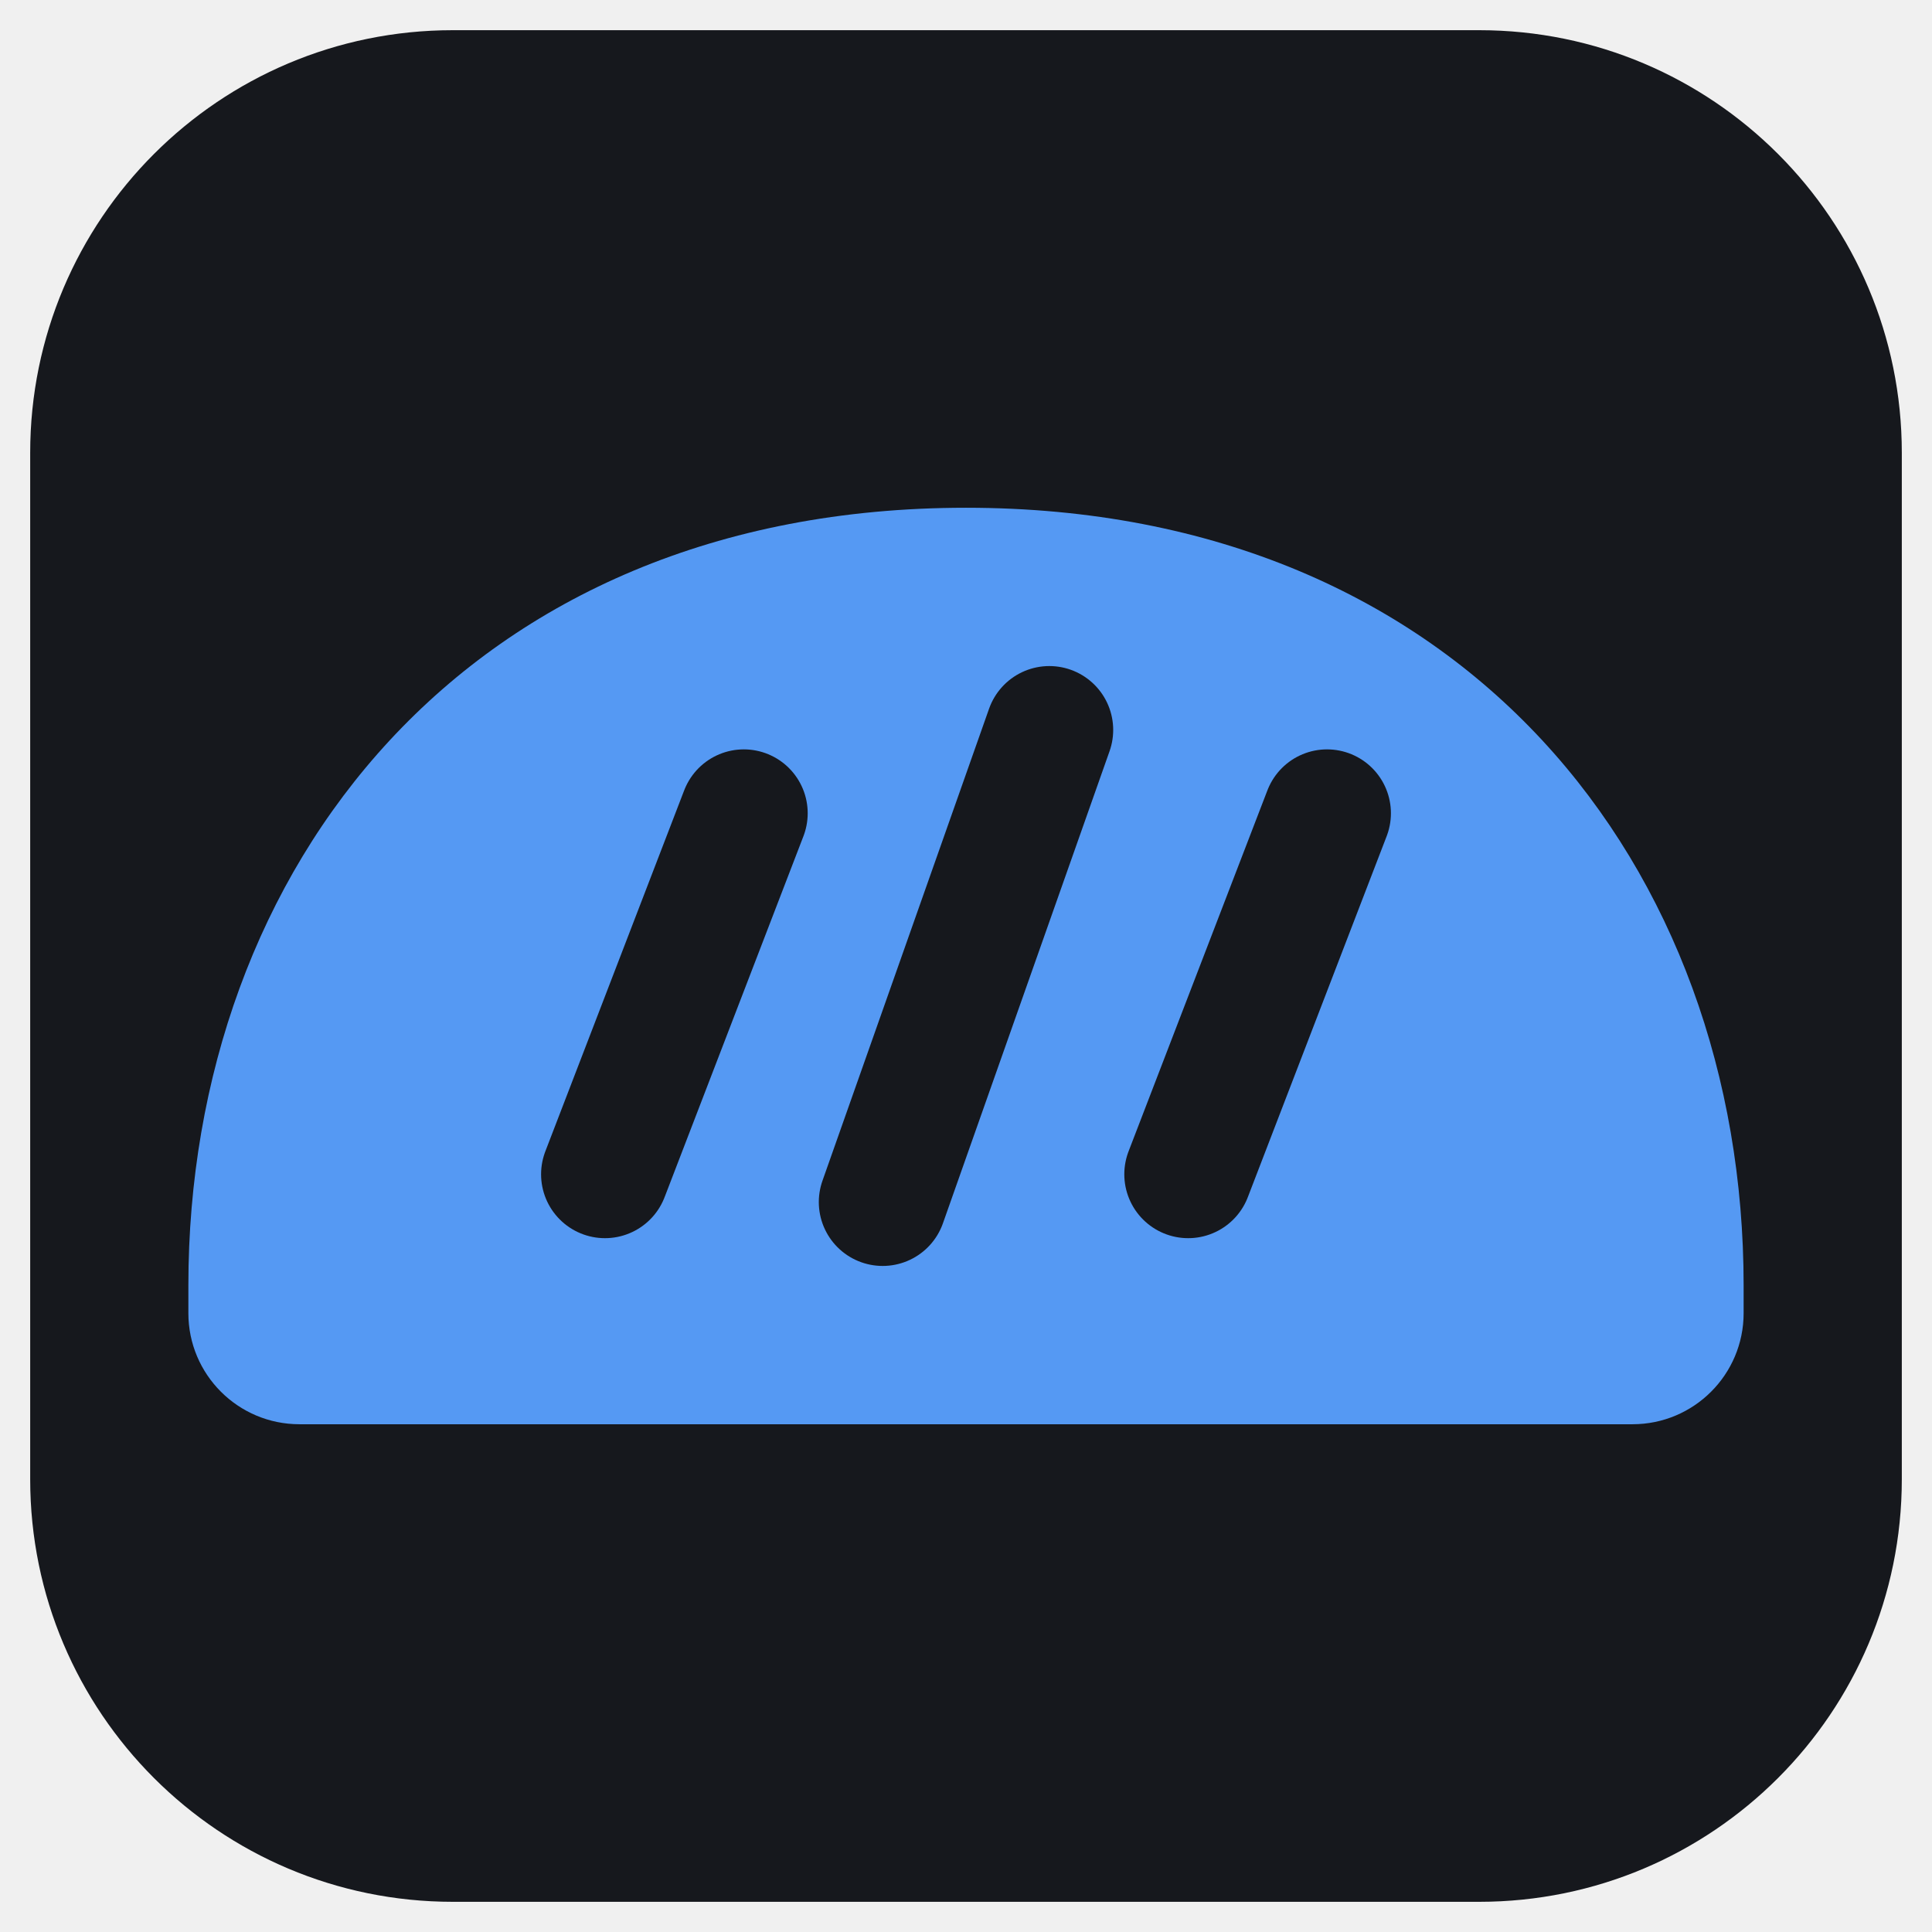
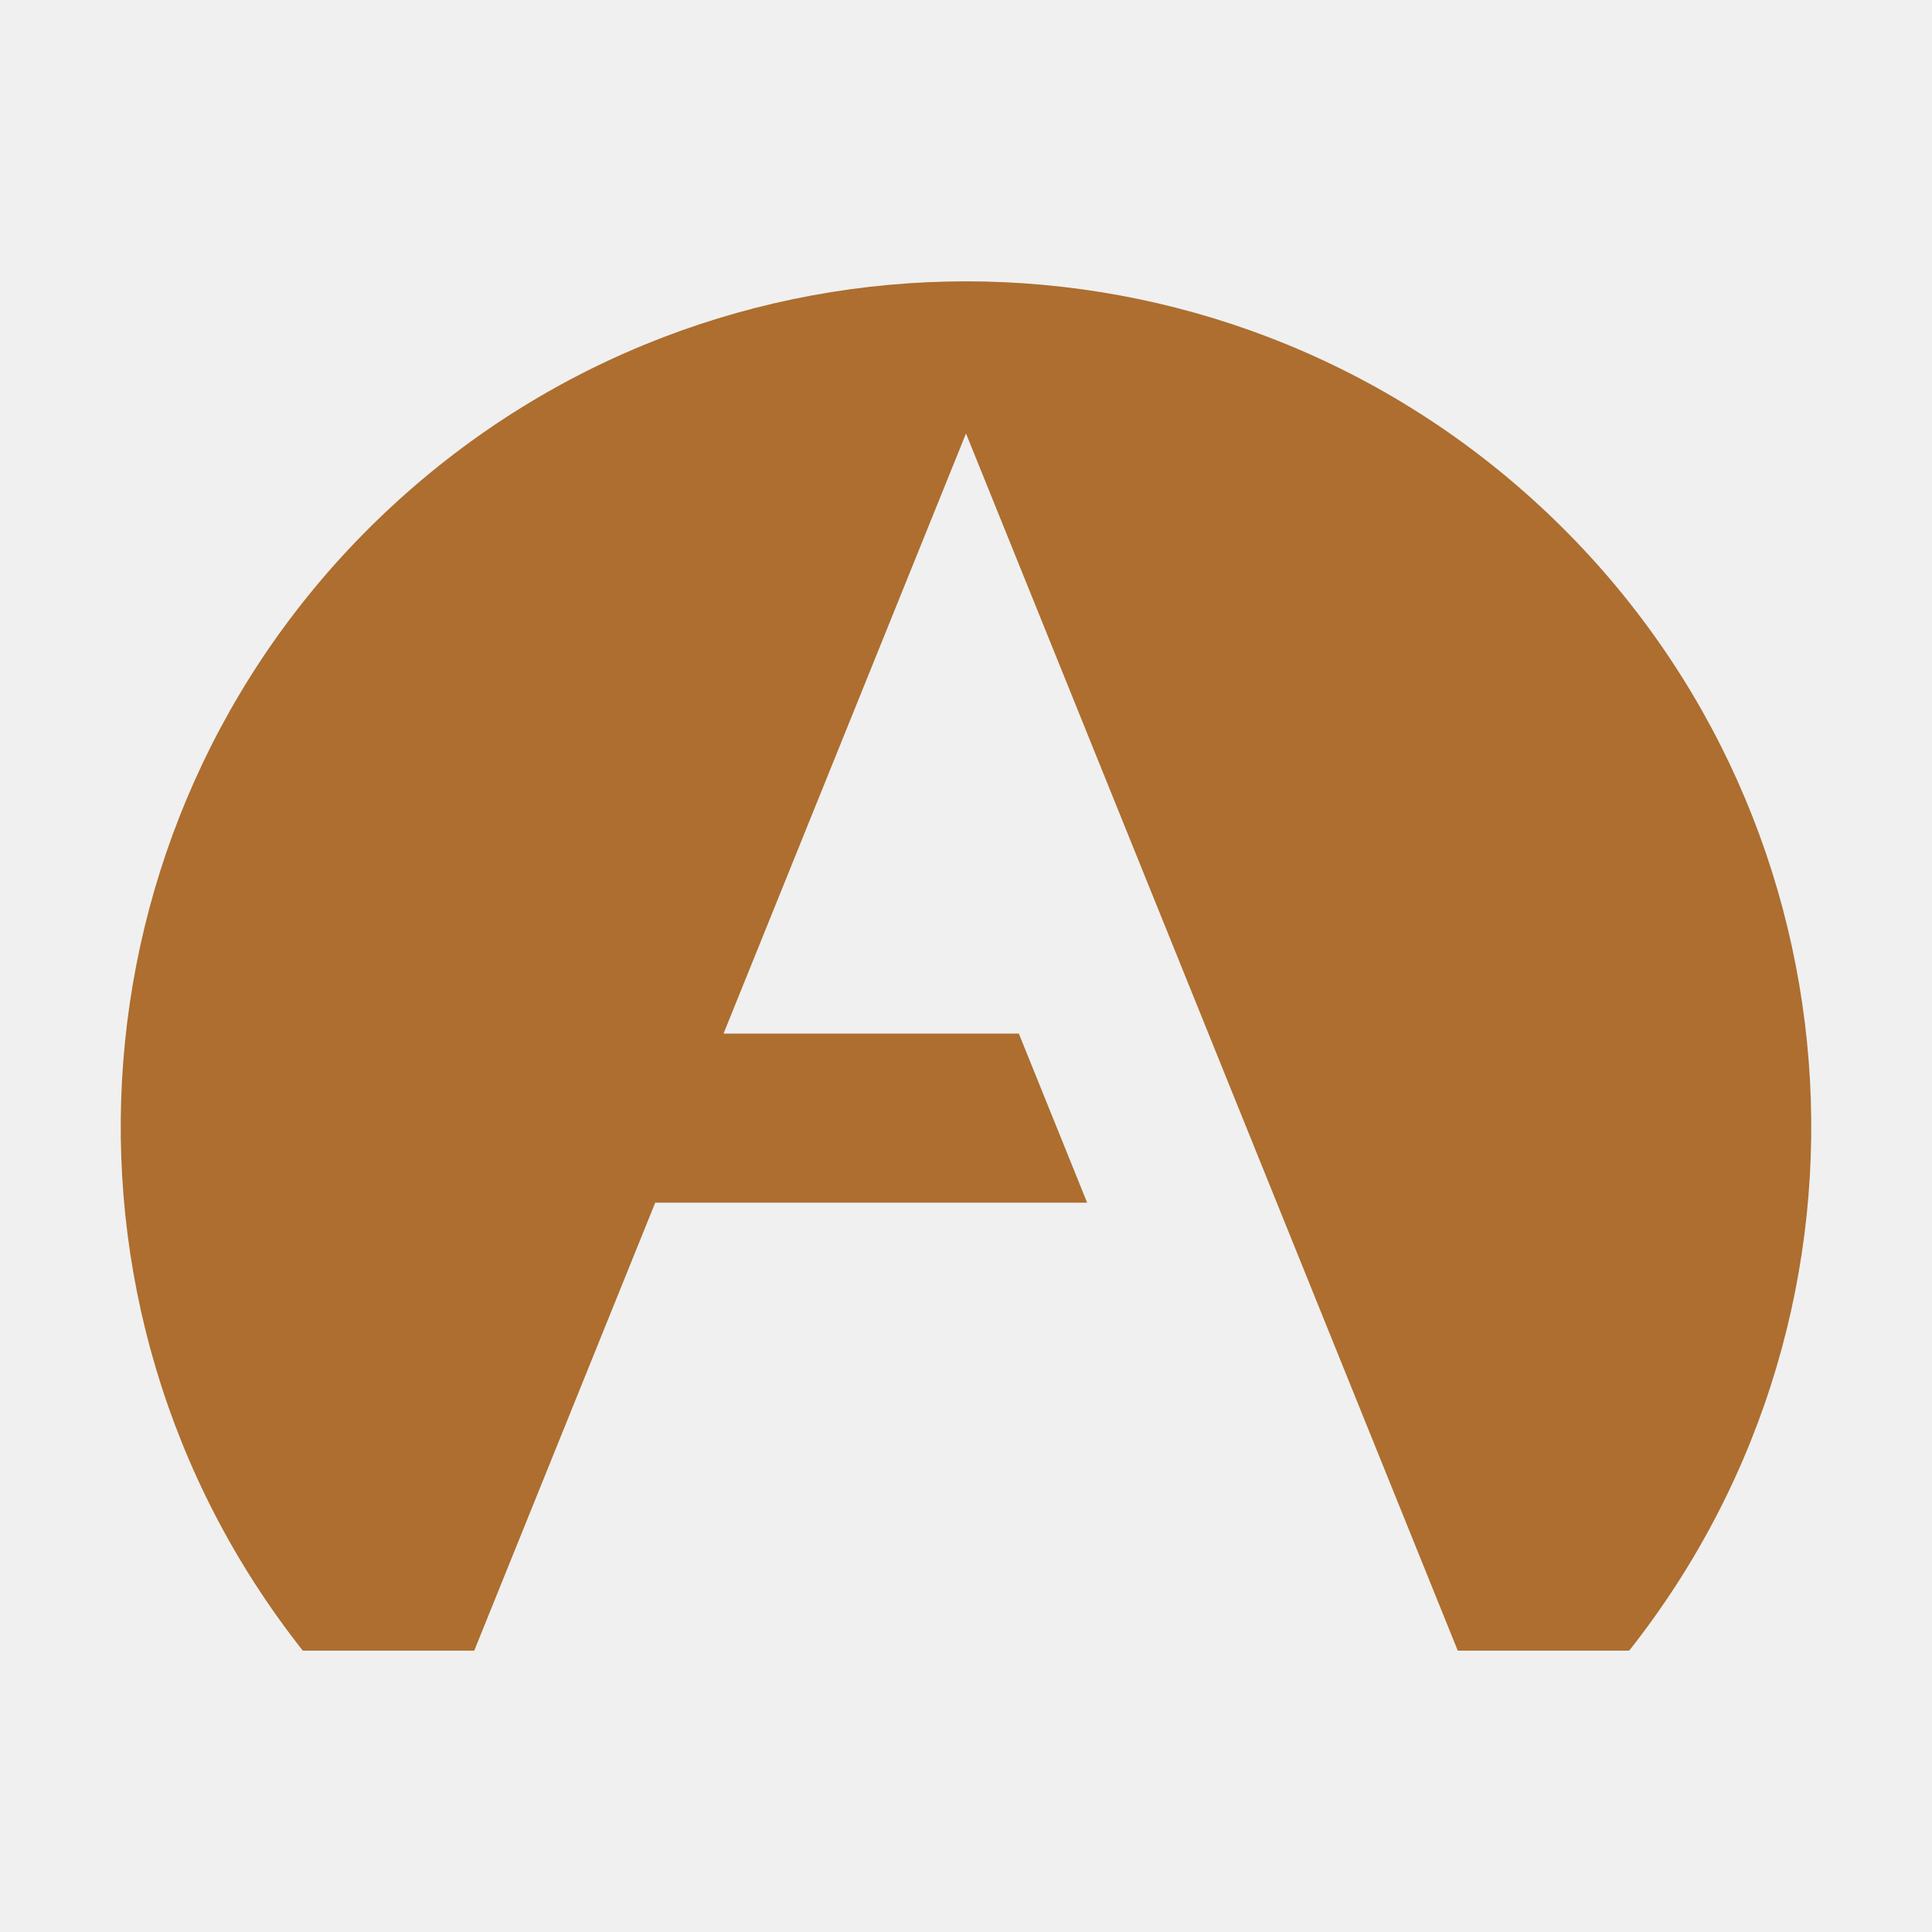
- <svg xmlns="http://www.w3.org/2000/svg" viewBox="0 0 64 64" width="512" height="512">
-   <mask id="cuts" maskUnits="userSpaceOnUse" x="0" y="0" width="64" height="64">
-     <rect width="64" height="64" fill="#fff" />
-     <g stroke="#000" stroke-width="4.6" stroke-linecap="round" fill="none">
-       <path d="M19 42L24 29" />
-       <path d="M29 43L35 26" />
-       <path d="M40 42L45 29" />
-     </g>
-   </mask>
-   <rect x="1" y="1" width="62" height="62" rx="14" fill="#16181d" />
-   <g transform="translate(32 32) scale(.92) translate(-32 -32)">
-     <path transform="translate(0 -2.5)" mask="url(#cuts)" fill="#5599f3" d="M4 46C4 31 14 18 32 18S60 31 60 46V47A4 4 0 0 1 56 51H8A4 4 0 0 1 4 47Z" />
-   </g>
+ <svg xmlns="http://www.w3.org/2000/svg" width="1024" height="1024" viewBox="0 0 1024 1024">
+   <path d="M160.498 874.879L251.354 874.879L347.286 637.439L576.211 637.439L540.011 547.839L383.487 547.839L512 229.758L772.646 874.879L863.502 874.879A448.001 448.001 0 1 0 160.498 874.879Z" fill="#ad6e2f" />
</svg>
